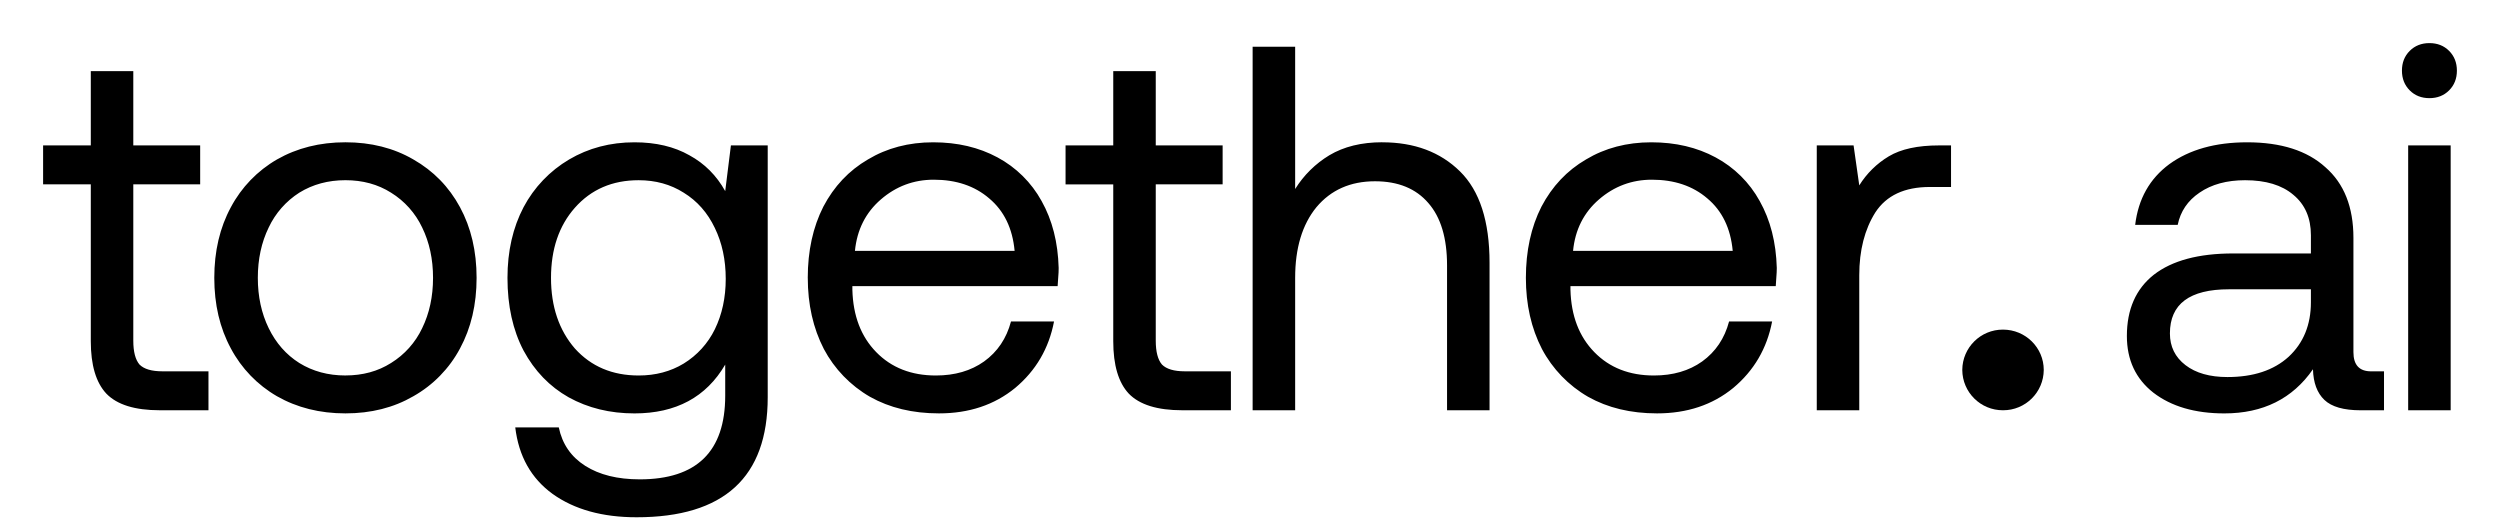
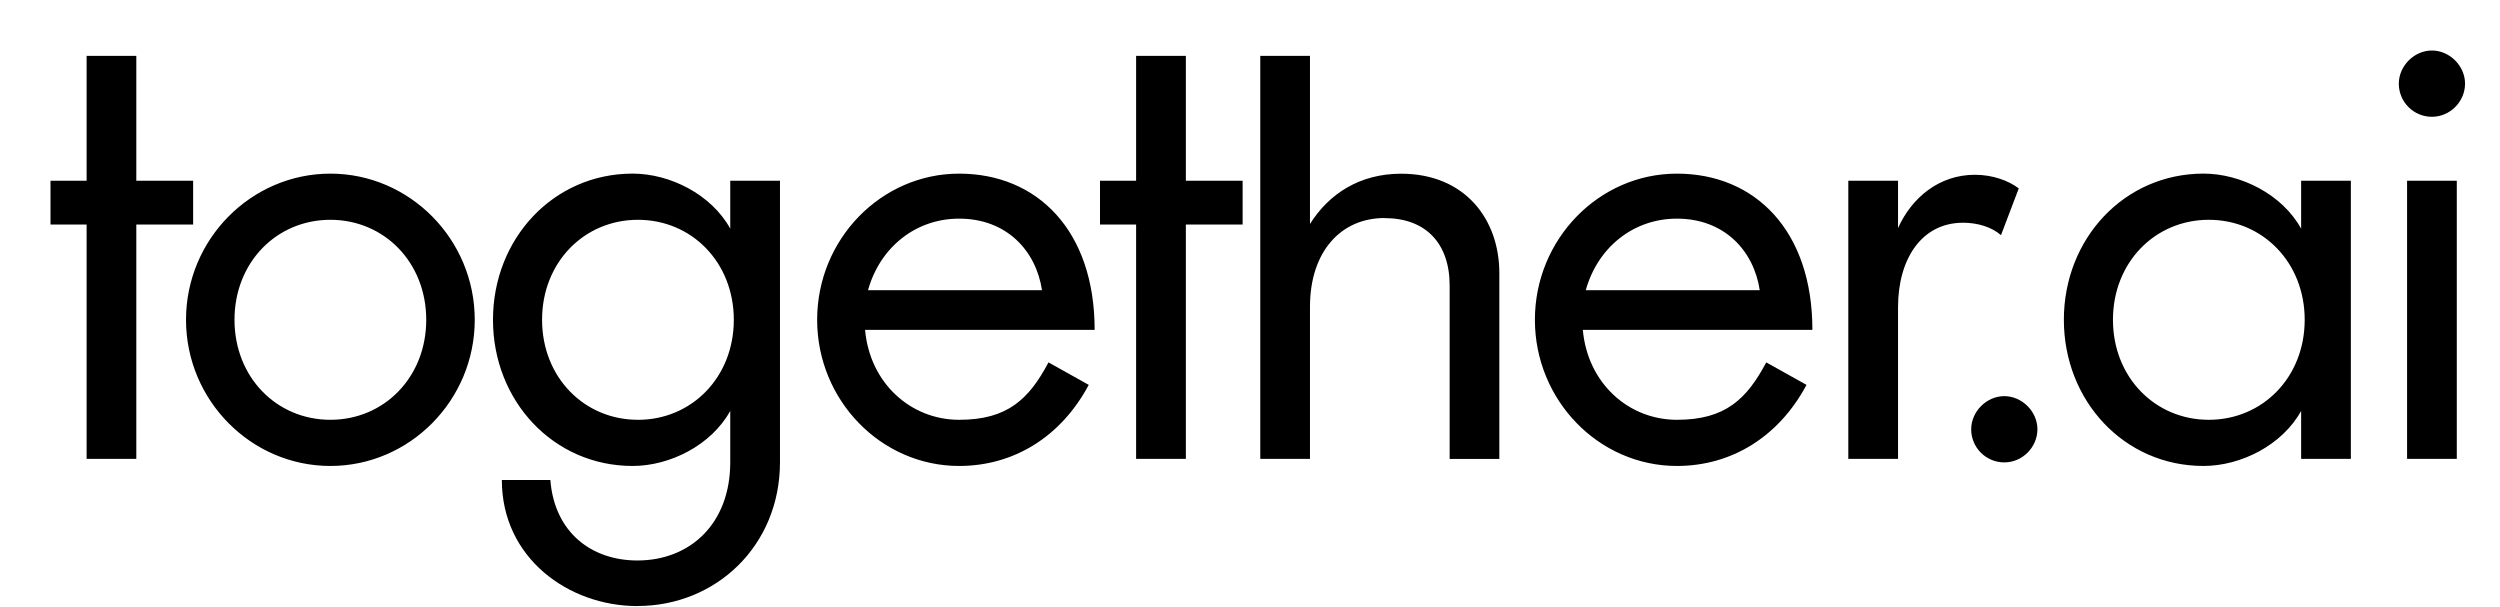
- <svg xmlns="http://www.w3.org/2000/svg" fill="currentColor" fill-rule="evenodd" height="1em" style="flex:none;line-height:1" viewBox="0 0 116 24">
-   <path d="M4.213 8.554H2V6.747h2.213V3.301h1.972v3.446h3.103v1.807H6.185v7.253c0 .514.097.884.289 1.109.208.208.561.313 1.058.313h2.141v1.807h-2.26c-1.155 0-1.981-.257-2.478-.771-.482-.514-.722-1.325-.722-2.434V8.554zm11.815 10.627c-1.187 0-2.245-.265-3.175-.795a5.58 5.58 0 01-2.14-2.217c-.514-.948-.77-2.04-.77-3.277s.256-2.33.77-3.278a5.58 5.58 0 012.14-2.216c.93-.53 1.988-.796 3.175-.796 1.187 0 2.237.265 3.151.796.93.53 1.652 1.269 2.165 2.216.513.948.77 2.04.77 3.278 0 1.236-.257 2.329-.77 3.277a5.533 5.533 0 01-2.165 2.217c-.914.53-1.964.795-3.15.795zm0-1.76c.802 0 1.507-.192 2.117-.578a3.812 3.812 0 001.443-1.614c.337-.69.505-1.47.505-2.337 0-.868-.168-1.647-.505-2.338a3.812 3.812 0 00-1.443-1.614c-.61-.386-1.315-.579-2.117-.579s-1.515.193-2.14.579a3.867 3.867 0 00-1.42 1.614c-.337.691-.505 1.47-.505 2.338 0 .867.168 1.646.505 2.337.337.69.81 1.229 1.42 1.614.625.386 1.338.579 2.14.579zM35.622 6.748v11.687c0 3.71-2.028 5.566-6.086 5.566-1.587 0-2.886-.361-3.896-1.084-.995-.723-1.572-1.751-1.732-3.085h2.02c.16.771.57 1.366 1.227 1.783.658.418 1.5.627 2.526.627 2.646 0 3.969-1.293 3.969-3.88v-1.445c-.882 1.51-2.285 2.265-4.21 2.265-1.138 0-2.157-.25-3.055-.747-.882-.498-1.58-1.221-2.092-2.169-.497-.948-.746-2.072-.746-3.373 0-1.237.249-2.33.746-3.278a5.631 5.631 0 012.116-2.216c.898-.53 1.909-.796 3.031-.796.994 0 1.844.201 2.55.603.706.385 1.259.94 1.66 1.662l.264-2.12h1.708zm-5.99 10.675c.786 0 1.484-.185 2.093-.555a3.844 3.844 0 001.444-1.59c.336-.69.505-1.47.505-2.337 0-.884-.169-1.67-.505-2.362-.337-.707-.818-1.253-1.444-1.638-.609-.386-1.307-.579-2.092-.579-1.22 0-2.205.426-2.959 1.278-.738.835-1.107 1.92-1.107 3.253 0 1.333.37 2.425 1.107 3.277.754.835 1.74 1.253 2.959 1.253zm7.848-4.53c0-1.253.241-2.354.722-3.302.497-.947 1.187-1.678 2.069-2.192.882-.53 1.892-.796 3.03-.796 1.123 0 2.117.233 2.983.7a5.064 5.064 0 012.045 2.023c.497.884.761 1.92.793 3.109l-.005.211c-.007.164-.021.375-.043.632H39.55v.169c.032 1.205.4 2.168 1.106 2.891.706.723 1.628 1.085 2.767 1.085.882 0 1.627-.217 2.237-.65.625-.45 1.042-1.07 1.25-1.856h1.997c-.24 1.253-.842 2.28-1.804 3.084-.962.787-2.14 1.18-3.536 1.18-1.219 0-2.285-.256-3.2-.77a5.58 5.58 0 01-2.14-2.217c-.497-.964-.746-2.065-.746-3.301zm9.598-1.253c-.096-1.045-.49-1.856-1.179-2.434-.673-.579-1.531-.868-2.574-.868-.93 0-1.747.306-2.453.916-.706.61-1.106 1.406-1.203 2.386h7.409zm4.577-3.085h-2.213V6.747h2.213V3.301h1.972v3.446h3.103v1.807h-3.103v7.253c0 .514.096.884.289 1.109.208.208.56.313 1.058.313h2.14v1.807h-2.26c-1.155 0-1.98-.257-2.478-.771-.481-.514-.721-1.325-.721-2.434V8.554zm12.48-1.952c1.492 0 2.695.45 3.609 1.35.914.9 1.371 2.313 1.371 4.24v6.844h-1.972v-6.723c0-1.269-.29-2.233-.866-2.891-.578-.675-1.404-1.012-2.478-1.012-1.138 0-2.044.401-2.718 1.204-.657.804-.986 1.896-.986 3.278v6.144h-1.973V2.17h1.973V8.77a4.78 4.78 0 011.587-1.566c.674-.402 1.492-.603 2.454-.603zm6.666 6.29c0-1.253.24-2.354.721-3.302.497-.947 1.187-1.678 2.069-2.192.882-.53 1.892-.796 3.03-.796 1.123 0 2.117.233 2.983.7a5.064 5.064 0 012.045 2.023c.497.884.762 1.92.794 3.109l-.006.211c-.007.164-.021.375-.042.632h-9.526v.169c.032 1.205.401 2.168 1.107 2.891.705.723 1.627 1.085 2.766 1.085.882 0 1.628-.217 2.237-.65.625-.45 1.042-1.07 1.25-1.856h1.997c-.24 1.253-.842 2.28-1.804 3.084-.962.787-2.14 1.18-3.536 1.18-1.218 0-2.285-.256-3.199-.77a5.58 5.58 0 01-2.14-2.217c-.498-.964-.746-2.065-.746-3.301zm9.597-1.253c-.096-1.045-.489-1.856-1.178-2.434-.674-.579-1.532-.868-2.574-.868-.93 0-1.748.306-2.454.916-.705.61-1.106 1.406-1.202 2.386h7.408zm10.13-4.892v1.928h-.986c-1.171 0-2.013.393-2.526 1.18-.497.788-.746 1.76-.746 2.916v6.265h-1.972V6.747h1.708l.264 1.855a4.082 4.082 0 011.371-1.349c.562-.337 1.34-.506 2.334-.506h.553zm20.09 10.482v1.807h-1.083c-.786 0-1.347-.16-1.684-.482-.336-.321-.513-.795-.529-1.422-.946 1.366-2.317 2.049-4.113 2.049-1.363 0-2.461-.322-3.295-.964-.818-.643-1.227-1.518-1.227-2.627 0-1.237.417-2.184 1.25-2.843.85-.659 2.078-.988 3.681-.988h3.608v-.843c0-.804-.272-1.43-.818-1.88-.529-.45-1.275-.675-2.237-.675-.85 0-1.555.193-2.116.579-.546.37-.882.867-1.01 1.494h-1.973c.144-1.205.673-2.145 1.587-2.82.93-.674 2.133-1.012 3.609-1.012 1.571 0 2.782.386 3.631 1.157.866.755 1.3 1.847 1.3 3.277v5.301c0 .595.272.892.818.892h.601zm-3.392-3.807h-3.8c-1.828 0-2.742.682-2.742 2.048 0 .61.24 1.1.721 1.47.481.37 1.13.554 1.949.554 1.202 0 2.148-.313 2.838-.94.69-.642 1.034-1.486 1.034-2.53v-.602zM112.725 2c.369 0 .674.12.914.361s.361.547.361.916c0 .37-.12.675-.361.916-.24.24-.545.361-.914.361s-.674-.12-.914-.361-.361-.546-.361-.916.12-.675.361-.916c.24-.24.545-.361.914-.361zm-.986 4.747h1.972v12.29h-1.972V6.746z" />
-   <path d="M94.83 17.165a1.881 1.881 0 01-1.89 1.871 1.88 1.88 0 01-1.89-1.871 1.88 1.88 0 011.89-1.871c1.044 0 1.89.838 1.89 1.87z" />
+ <svg xmlns="http://www.w3.org/2000/svg" fill="currentColor" fill-rule="evenodd" height="1em" style="flex:none;line-height:1" viewBox="0 0 99 24">
+   <g clip-path="url(#a)" clip-rule="evenodd">
+     <path d="M2 7.158h1.43V2.213h1.968v4.945h2.25v1.734h-2.25v9.28H3.43v-9.28H2V7.158zM13.083 6.876c3.14 0 5.717 2.6 5.717 5.788s-2.577 5.788-5.717 5.788c-3.14 0-5.717-2.601-5.717-5.788 0-3.186 2.577-5.788 5.717-5.788zm0 9.748c2.132 0 3.796-1.687 3.796-3.96 0-2.273-1.664-3.96-3.796-3.96-2.132 0-3.797 1.687-3.797 3.96 0 2.273 1.665 3.96 3.797 3.96zM25.238 24c-2.718 0-5.365-1.898-5.365-4.991h1.921c.164 2.085 1.64 3.186 3.446 3.186 2.085 0 3.678-1.452 3.678-3.89v-2.033c-.75 1.359-2.39 2.18-3.866 2.18-3.14 0-5.53-2.578-5.53-5.789 0-3.21 2.39-5.788 5.53-5.788 1.476 0 3.117.82 3.866 2.18V7.156h1.969v11.148c0 3.304-2.53 5.694-5.647 5.694l-.002.001zm.024-7.375c2.133 0 3.797-1.688 3.797-3.96 0-2.274-1.664-3.961-3.797-3.961-2.132 0-3.796 1.687-3.796 3.96 0 2.273 1.664 3.96 3.796 3.96zM41.521 14.351l1.593.89c-1.1 2.063-2.975 3.211-5.132 3.211-3.092 0-5.623-2.601-5.623-5.788 0-3.186 2.53-5.788 5.623-5.788 3.093 0 5.366 2.25 5.366 6.186h-9.091c.187 2.11 1.805 3.562 3.725 3.562 1.92 0 2.766-.82 3.538-2.273h.001zm-7.148-2.858h6.89c-.235-1.57-1.406-2.835-3.28-2.835-1.735 0-3.141 1.148-3.61 2.835zM43.56 7.158h1.43V2.213h1.97v4.945h2.248v1.734H46.96v9.28H44.99v-9.28h-1.43V7.158zM54.827 8.634c-1.734 0-2.952 1.336-2.952 3.515v6.023h-1.968V2.213h1.968V8.87c.75-1.195 1.969-1.991 3.609-1.991 2.53 0 3.89 1.805 3.89 3.937v7.357h-1.968v-6.865c0-1.687-.96-2.671-2.578-2.671v-.002zM69.945 14.351l1.593.89c-1.101 2.063-2.976 3.211-5.132 3.211-3.093 0-5.624-2.601-5.624-5.788 0-3.186 2.531-5.788 5.624-5.788 3.092 0 5.365 2.25 5.365 6.186H62.68c.188 2.11 1.805 3.562 3.726 3.562 1.92 0 2.765-.82 3.537-2.273h.002zm-7.148-2.858h6.889c-.235-1.57-1.406-2.835-3.28-2.835-1.734 0-3.141 1.148-3.61 2.835zM79.239 9.312c-.376-.328-.938-.492-1.5-.492-1.64 0-2.577 1.43-2.577 3.351v6h-1.969V7.156h1.969v1.875c.539-1.195 1.617-2.11 3.047-2.11.702 0 1.335.235 1.734.54l-.703 1.85h-.001zM93.094 7.158V18.17h-1.969v-1.898c-.75 1.359-2.39 2.18-3.866 2.18-3.141 0-5.53-2.578-5.53-5.789 0-3.21 2.39-5.788 5.53-5.788 1.476 0 3.116.82 3.866 2.18V7.157h1.969zm-5.625 9.466c2.133 0 3.797-1.687 3.797-3.96 0-2.273-1.664-3.96-3.797-3.96-2.132 0-3.796 1.687-3.796 3.96 0 2.273 1.664 3.96 3.796 3.96zM97.289 7.157V18.17H95.32V7.157h1.969zM94.993 3.313c0-.703.609-1.313 1.311-1.313.703 0 1.312.61 1.312 1.313s-.586 1.312-1.312 1.312a1.31 1.31 0 01-1.311-1.312zM78.059 17c0-.703.609-1.313 1.311-1.313.703 0 1.312.61 1.312 1.312 0 .703-.586 1.312-1.312 1.312a1.31 1.31 0 01-1.311-1.312z" />
+   </g>
+   <defs>
+     <clipPath id="a">
+       <path d="M0 0h99v24H0z" />
+     </clipPath>
+   </defs>
</svg>
